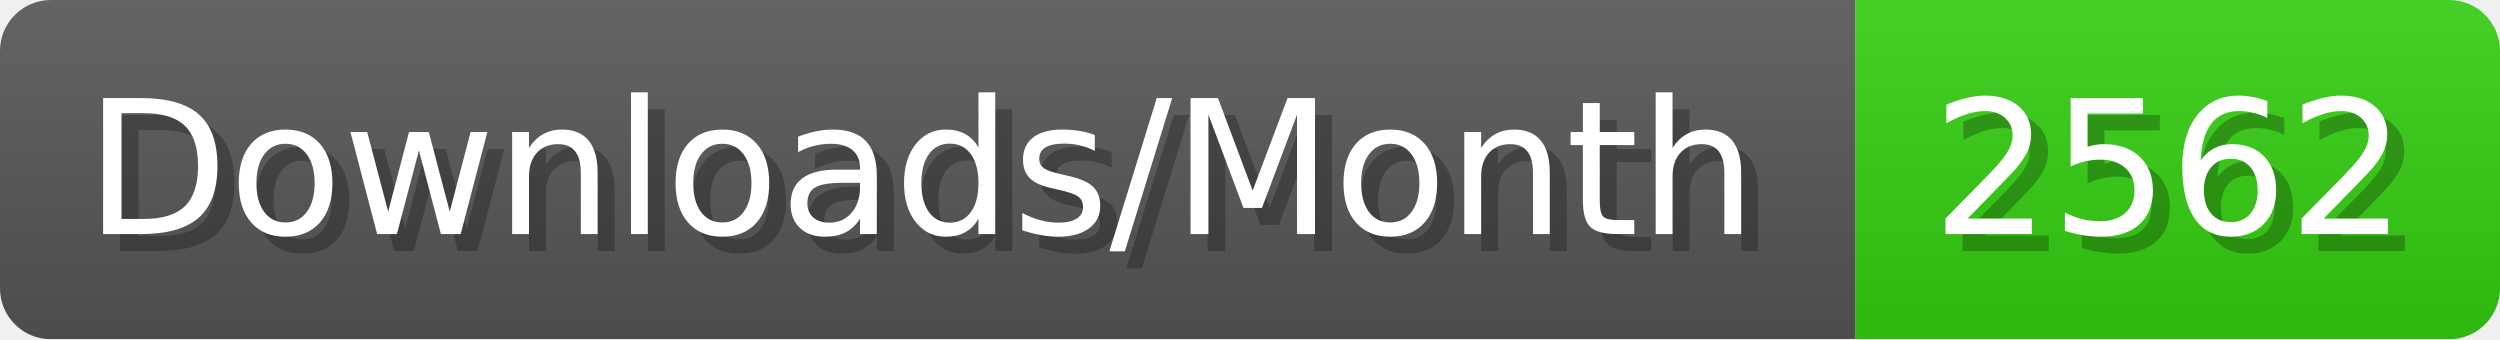
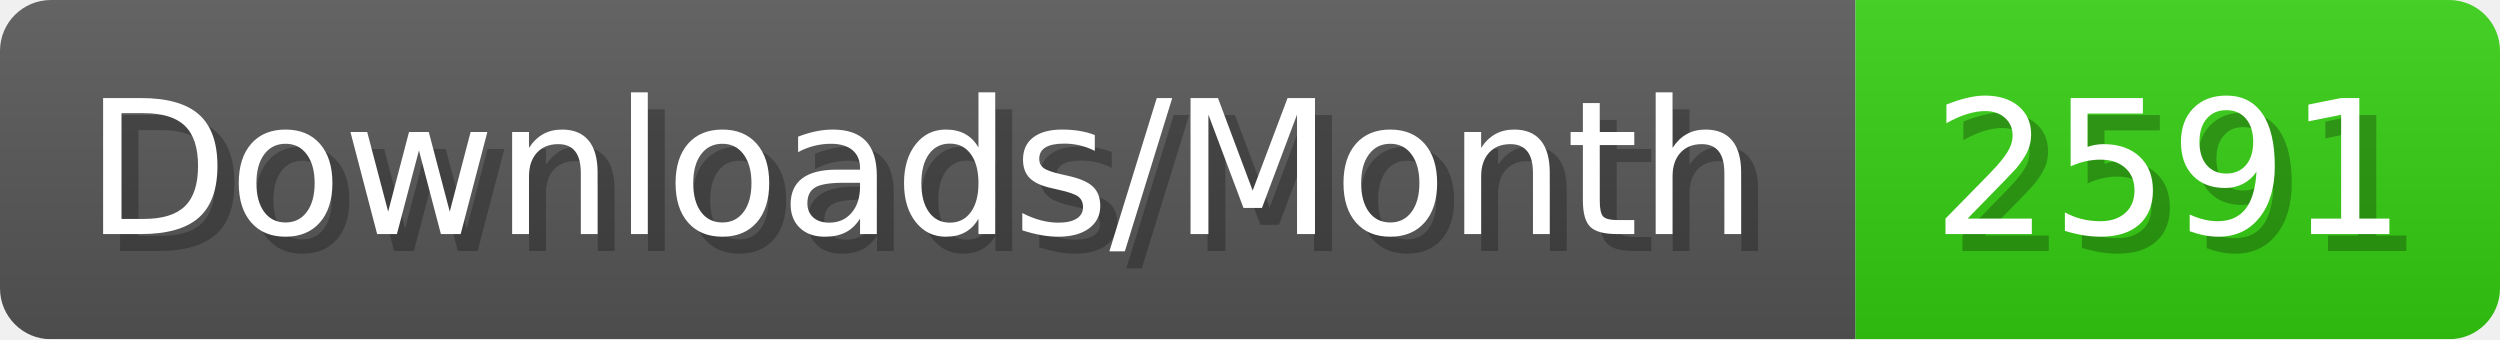
- <svg xmlns="http://www.w3.org/2000/svg" width="147.4" height="20" viewBox="0 0 1474 200" role="img" aria-label="Downloads/Month: 2562">
+ <svg xmlns="http://www.w3.org/2000/svg" width="147.4" height="20" viewBox="0 0 1474 200" role="img" aria-label="Downloads/Month: 2591">
  <linearGradient id="YlXUI" x2="0" y2="100%">
    <stop offset="0" stop-opacity=".1" stop-color="#EEE" />
    <stop offset="1" stop-opacity=".1" />
  </linearGradient>
  <mask id="JHhop">
    <rect width="1474" height="200" rx="30" fill="#FFF" />
  </mask>
  <g mask="url(#JHhop)">
    <rect width="1094" height="200" fill="#555" />
    <rect width="380" height="200" fill="#3C1" x="1094" />
    <rect width="1474" height="200" fill="url(#YlXUI)" />
  </g>
  <g aria-hidden="true" fill="#fff" text-anchor="start" font-family="Verdana,DejaVu Sans,sans-serif" font-size="110">
    <text x="60" y="148" textLength="994" fill="#000" opacity="0.25">Downloads/Month</text>
    <text x="50" y="138" textLength="994">Downloads/Month</text>
-     <text x="1149" y="148" textLength="280" fill="#000" opacity="0.25">2562</text>
-     <text x="1139" y="138" textLength="280">2562</text>
+     <text x="1149" y="148" textLength="280" fill="#000" opacity="0.25">2591</text>
+     <text x="1139" y="138" textLength="280">2591</text>
  </g>
</svg>
